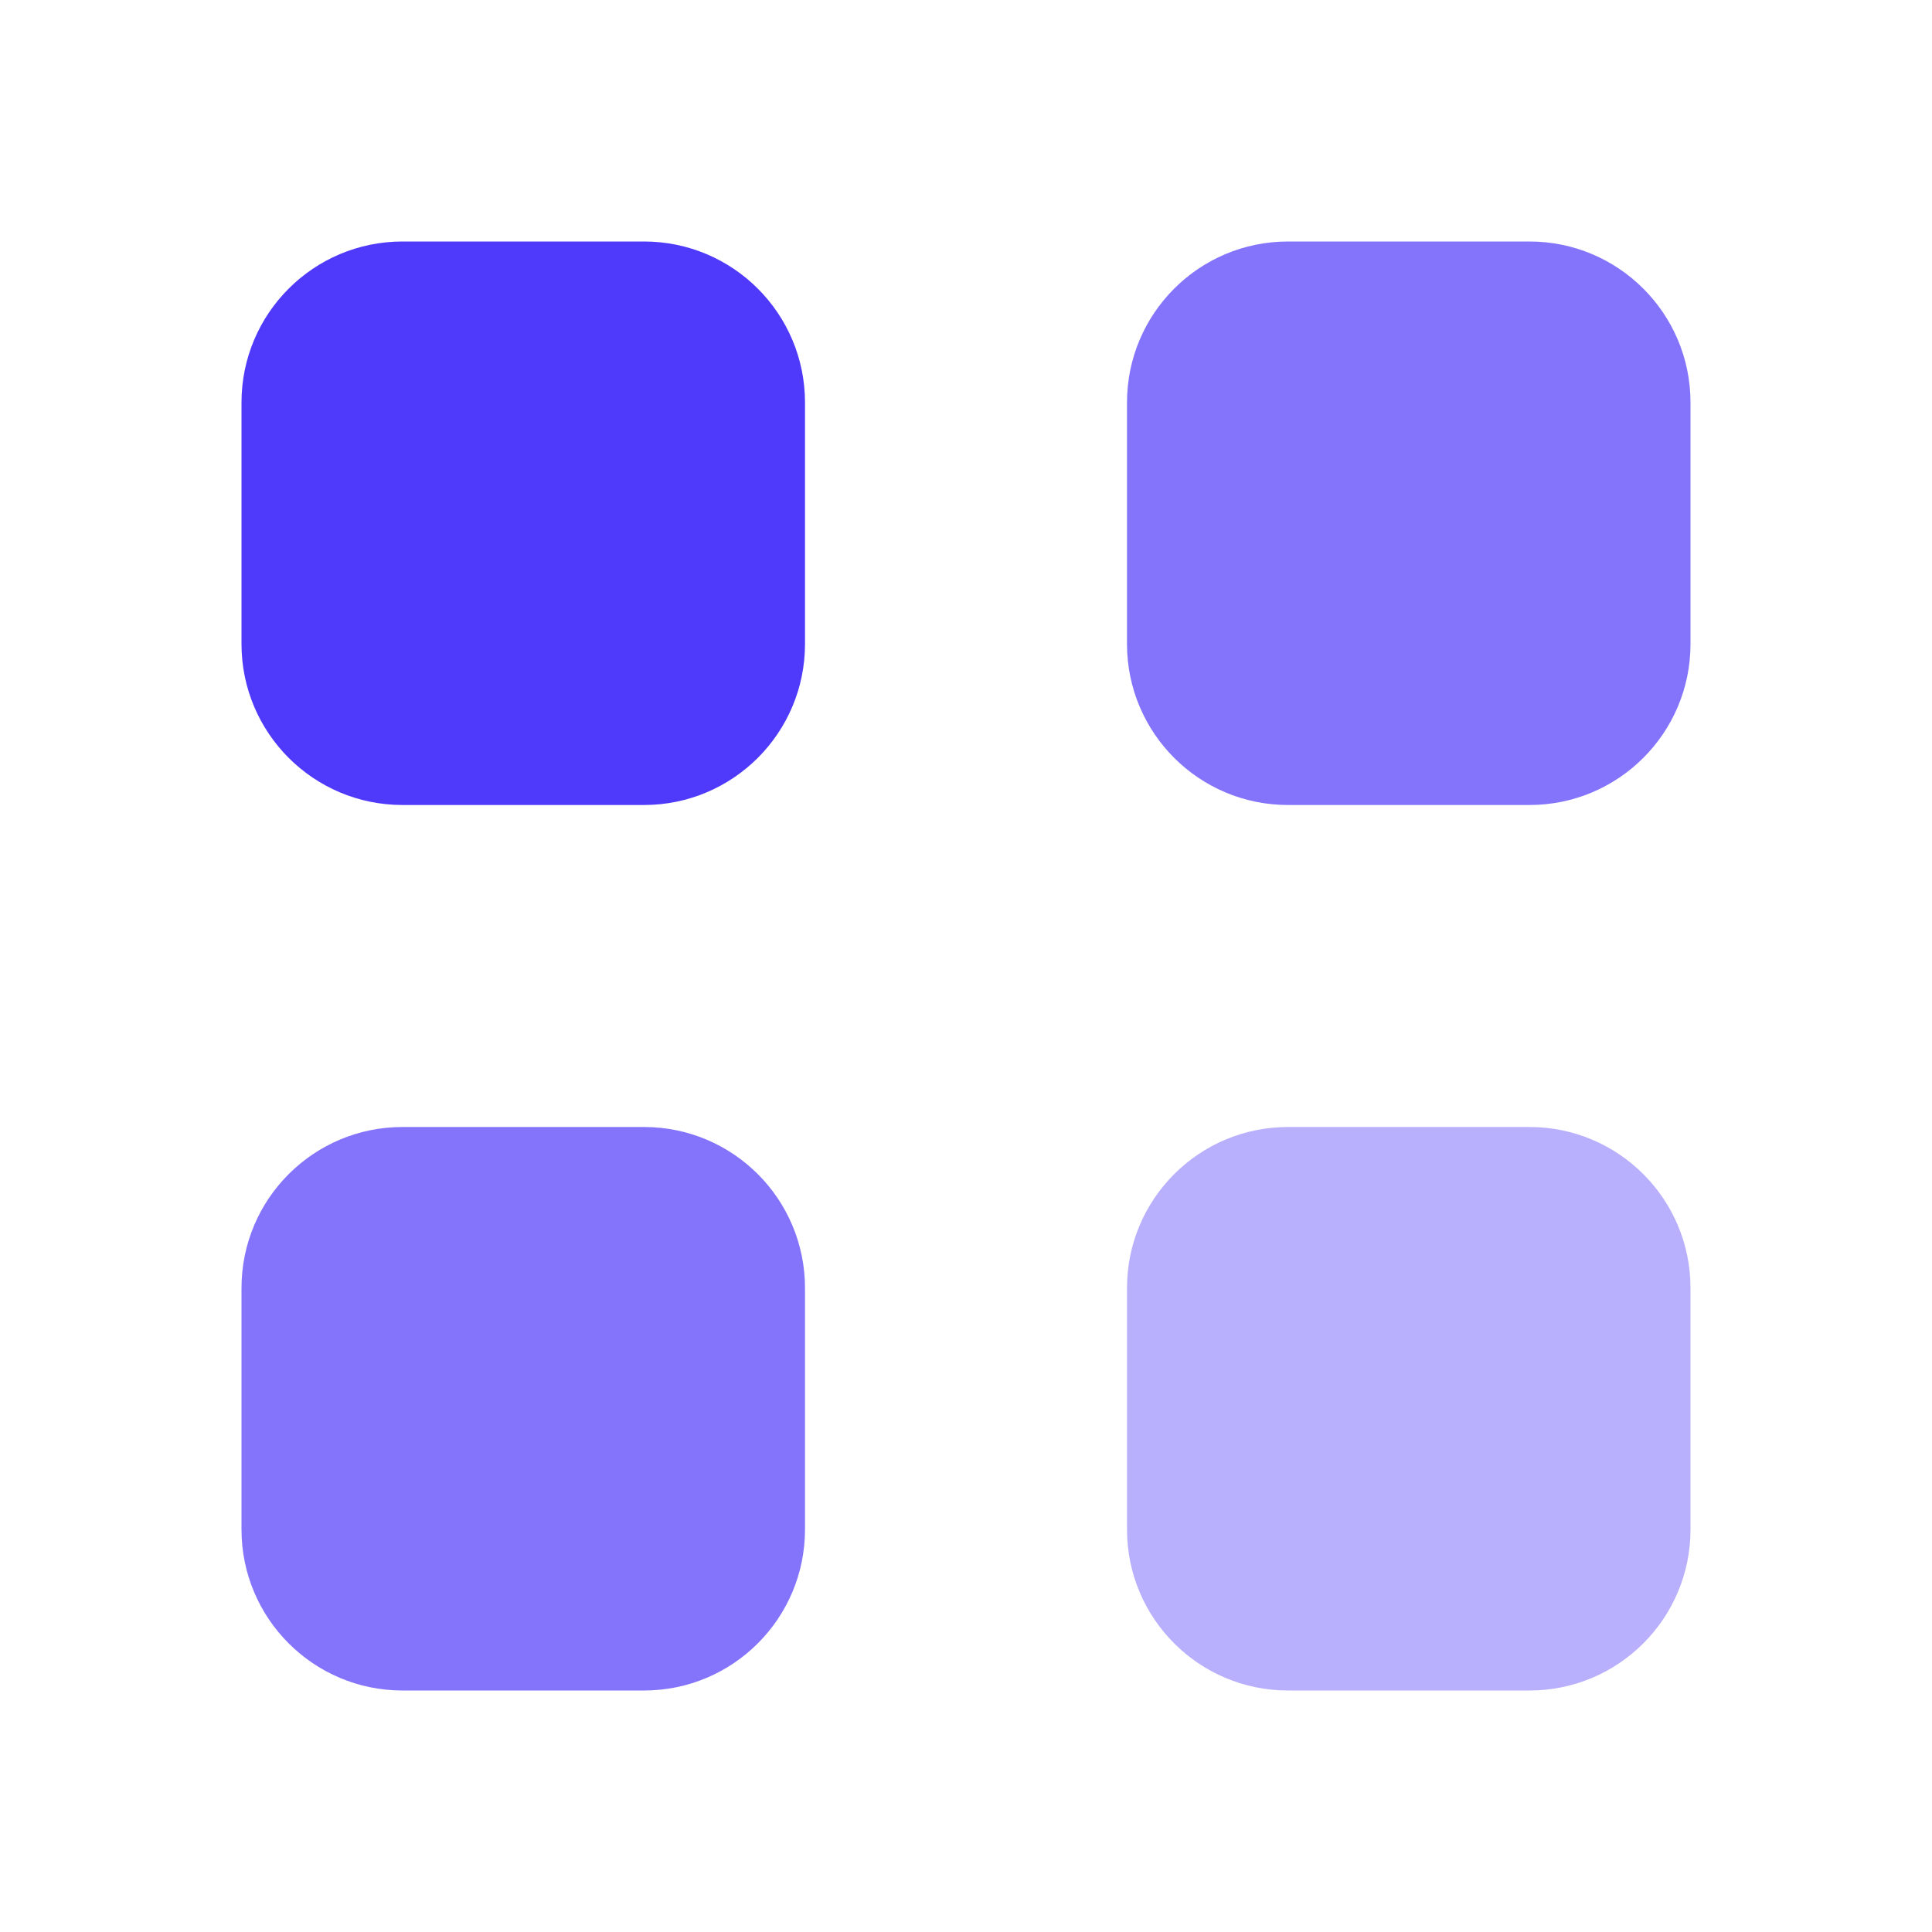
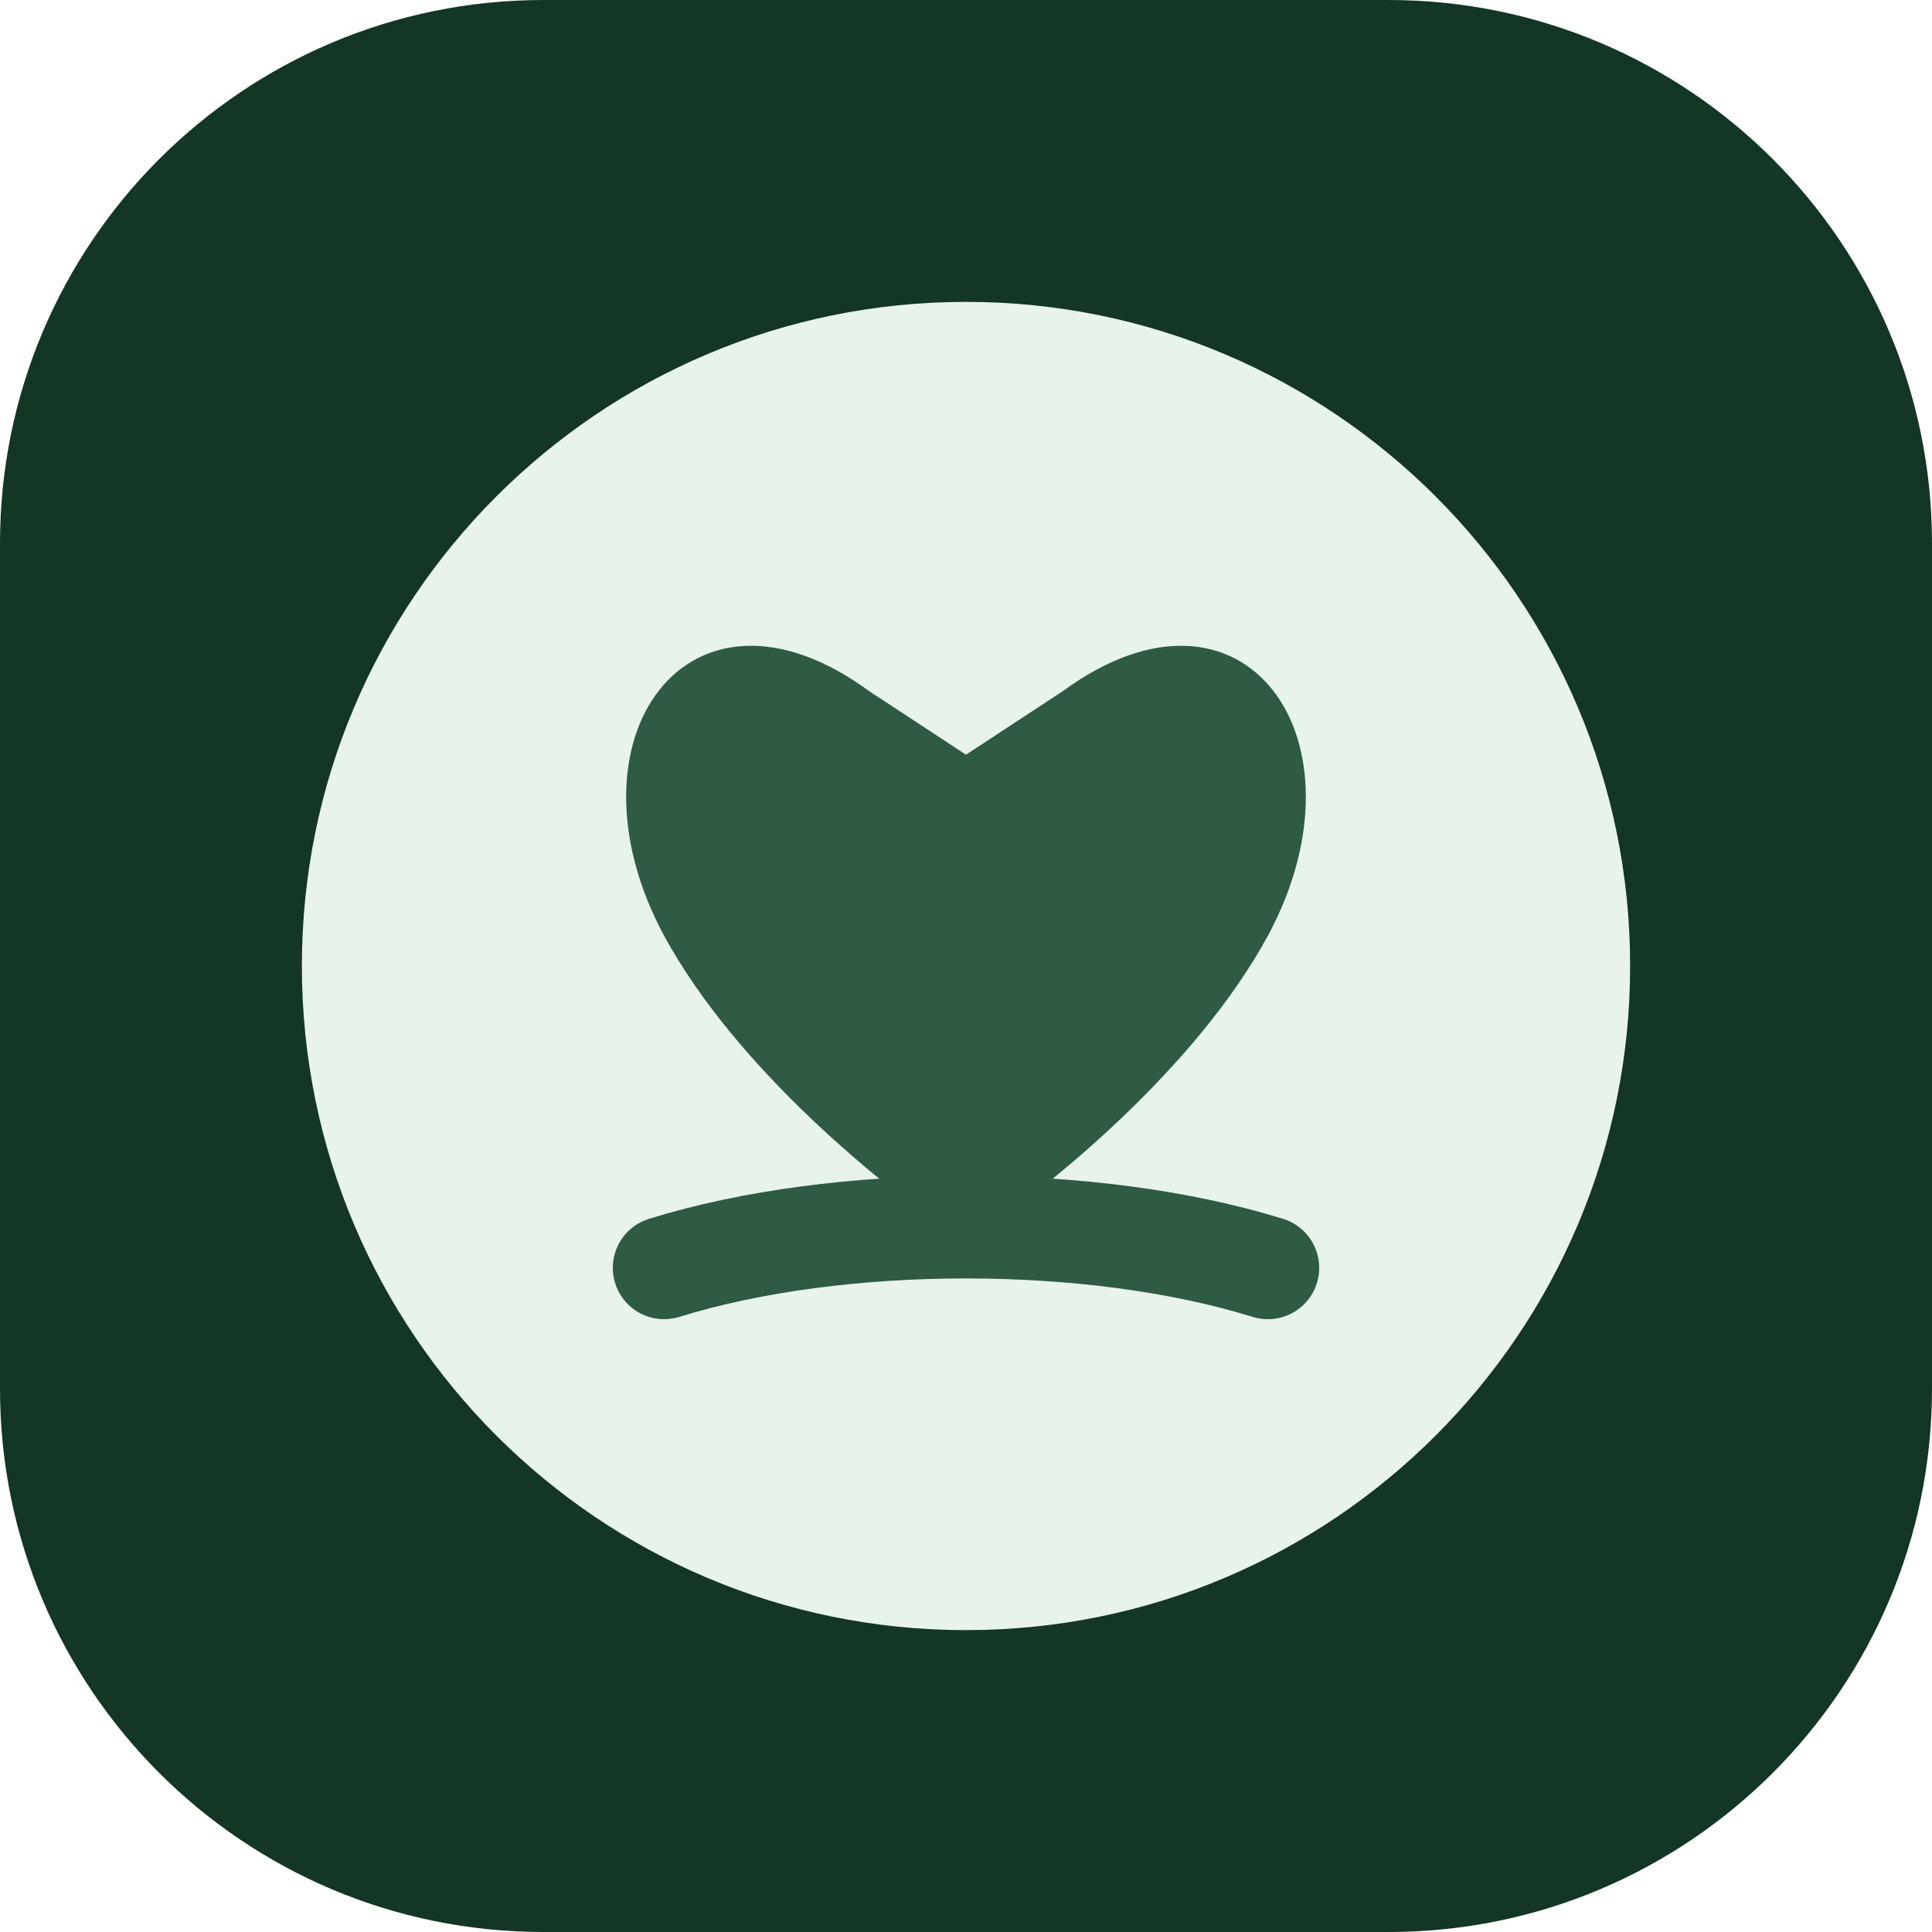
- <svg xmlns="http://www.w3.org/2000/svg" viewBox="0 0 24 24" fill="none">
-   <rect x="3" y="3" width="7" height="7" rx="2" fill="#4f39fa" />
-   <rect x="14" y="3" width="7" height="7" rx="2" fill="#4f39fa" opacity="0.7" />
-   <rect x="3" y="14" width="7" height="7" rx="2" fill="#4f39fa" opacity="0.7" />
-   <rect x="14" y="14" width="7" height="7" rx="2" fill="#4f39fa" opacity="0.4" />
+ <svg xmlns="http://www.w3.org/2000/svg" viewBox="0 0 64 64" fill="none">
+   <rect width="64" height="64" rx="18" fill="#143625" />
+   <circle cx="32" cy="32" r="22" fill="#e8f3ec" />
+   <path d="M22 31c-3.5-6.5.8-12.5 6.8-8.1L32 25l3.2-2.1c6-4.4 10.3 1.6 6.8 8.1-2.4 4.4-7.2 8.3-10 10.2-2.8-1.9-7.6-5.8-10-10.2Z" fill="#2f5a44" />
+   <path d="M22 42c5.8-1.8 14.2-1.8 20 0" stroke="#2f5a44" stroke-width="3.4" stroke-linecap="round" />
</svg>
